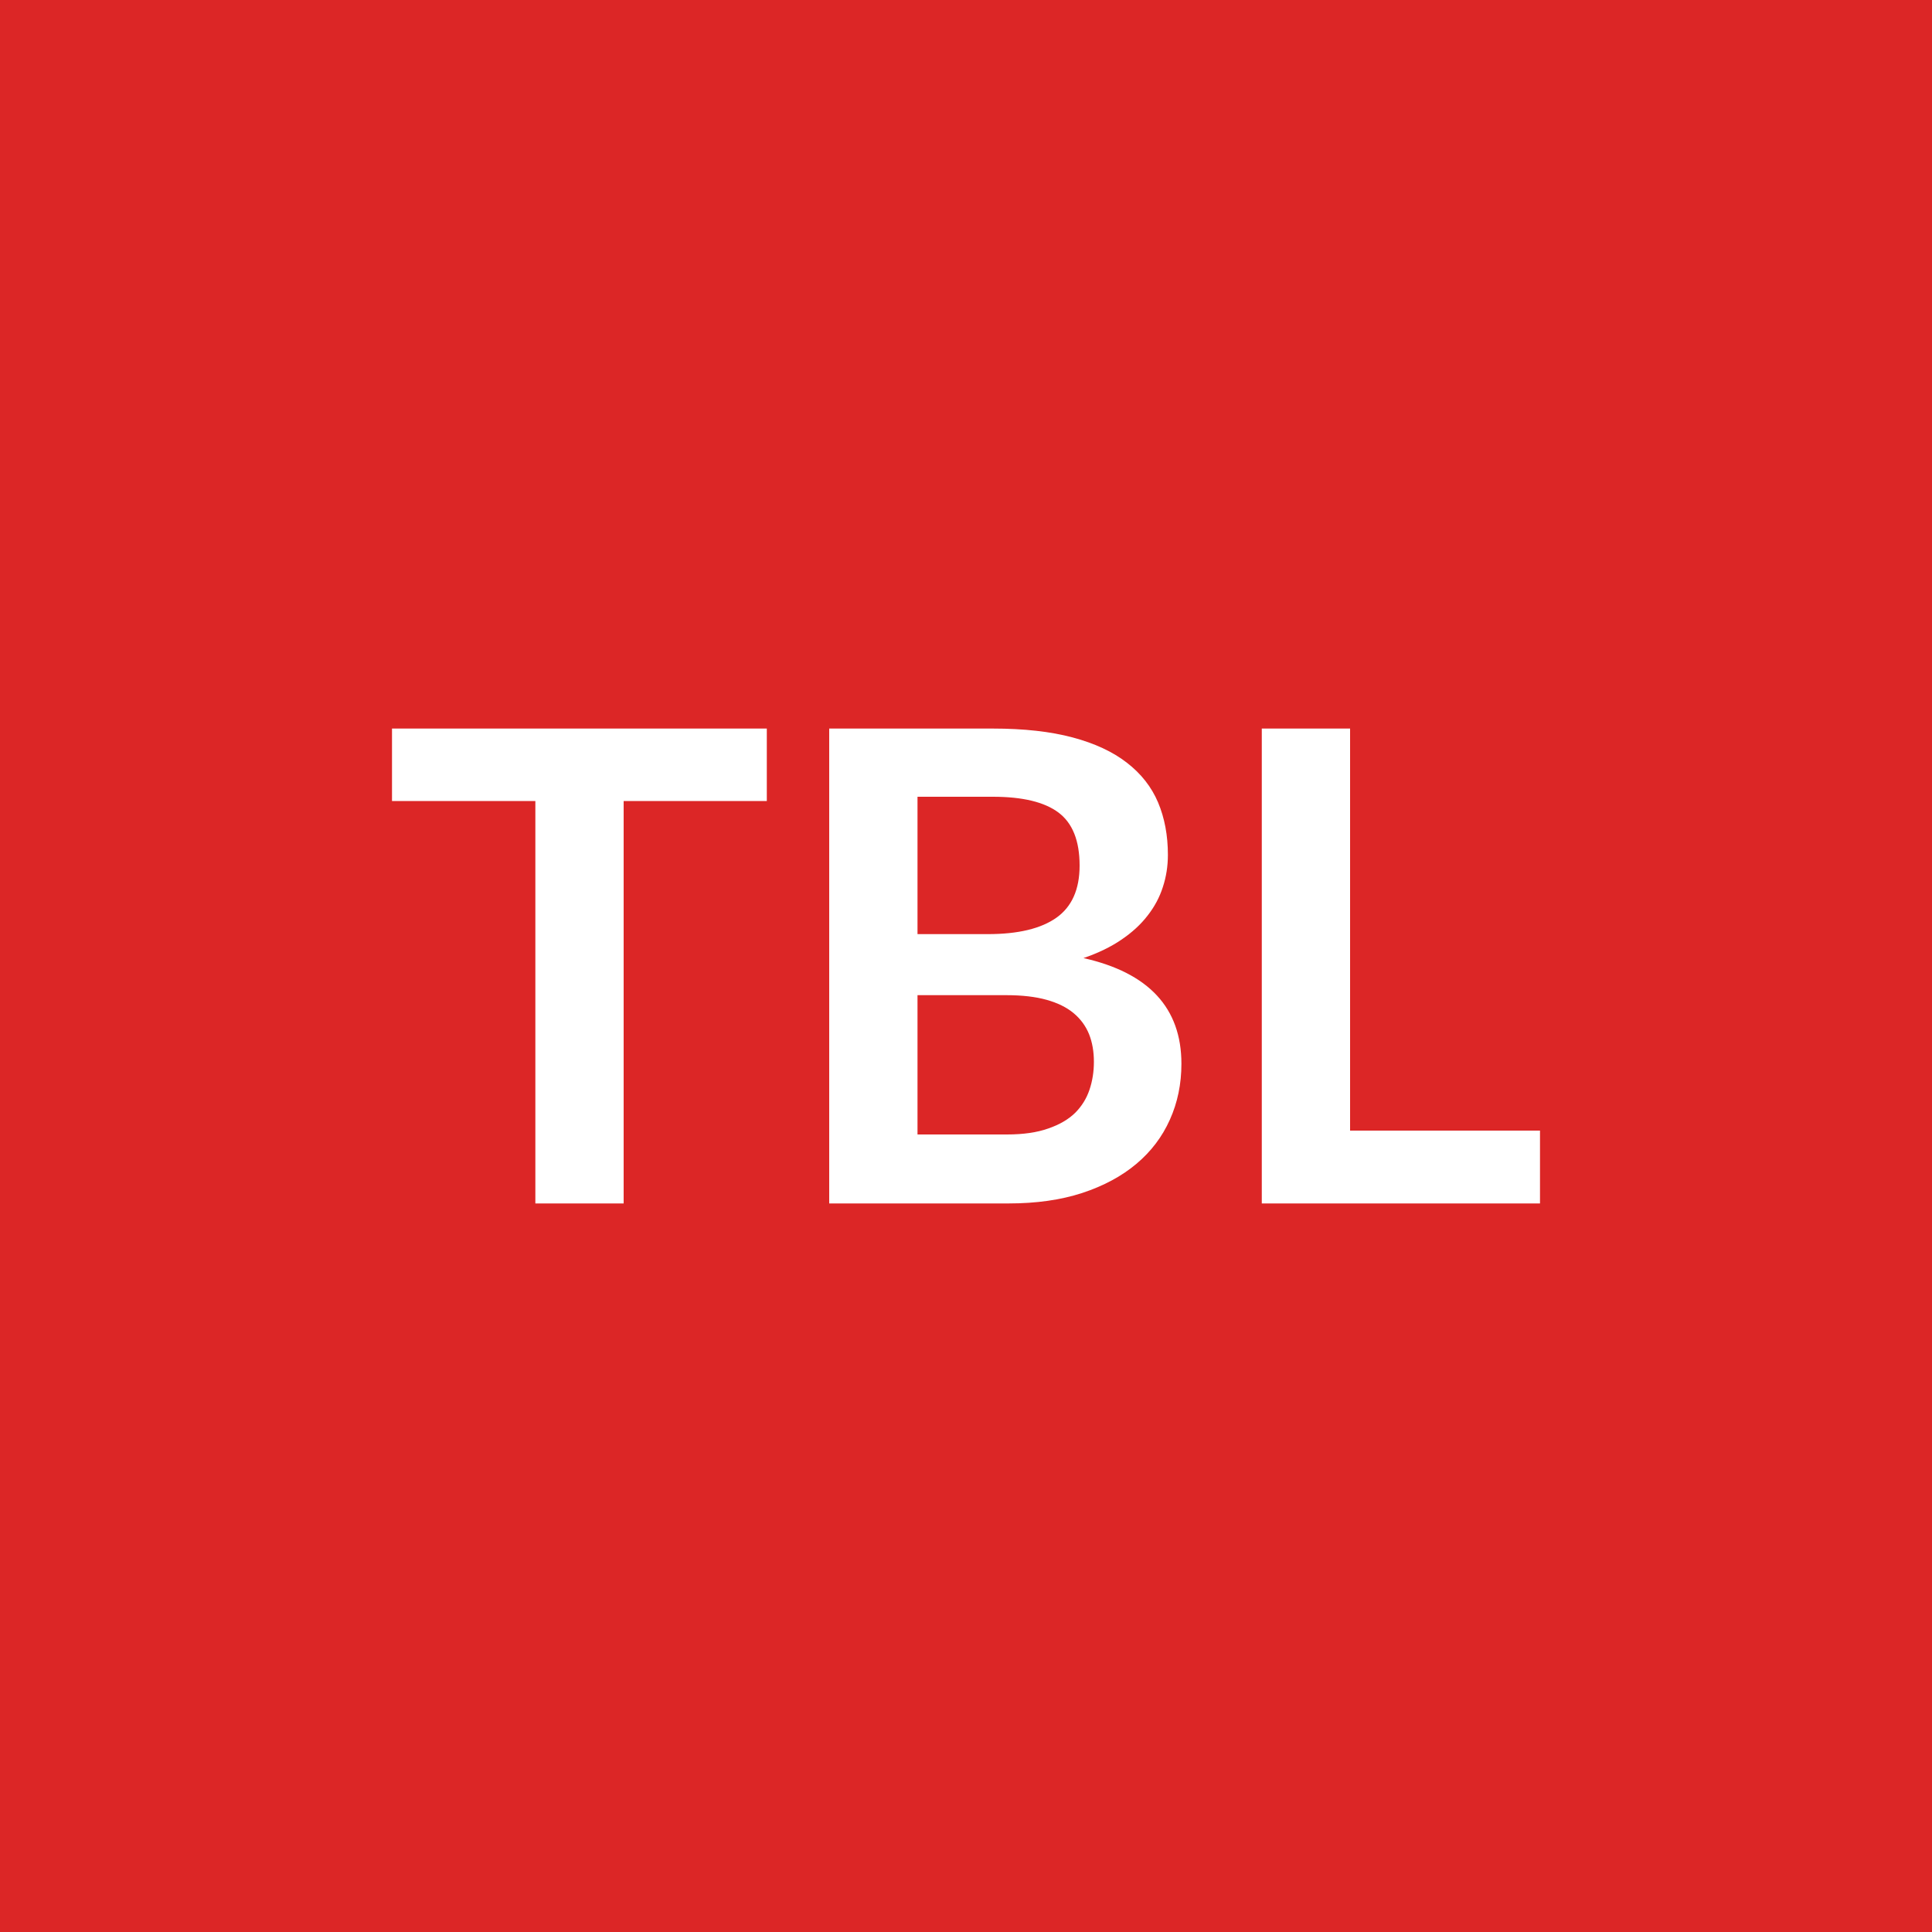
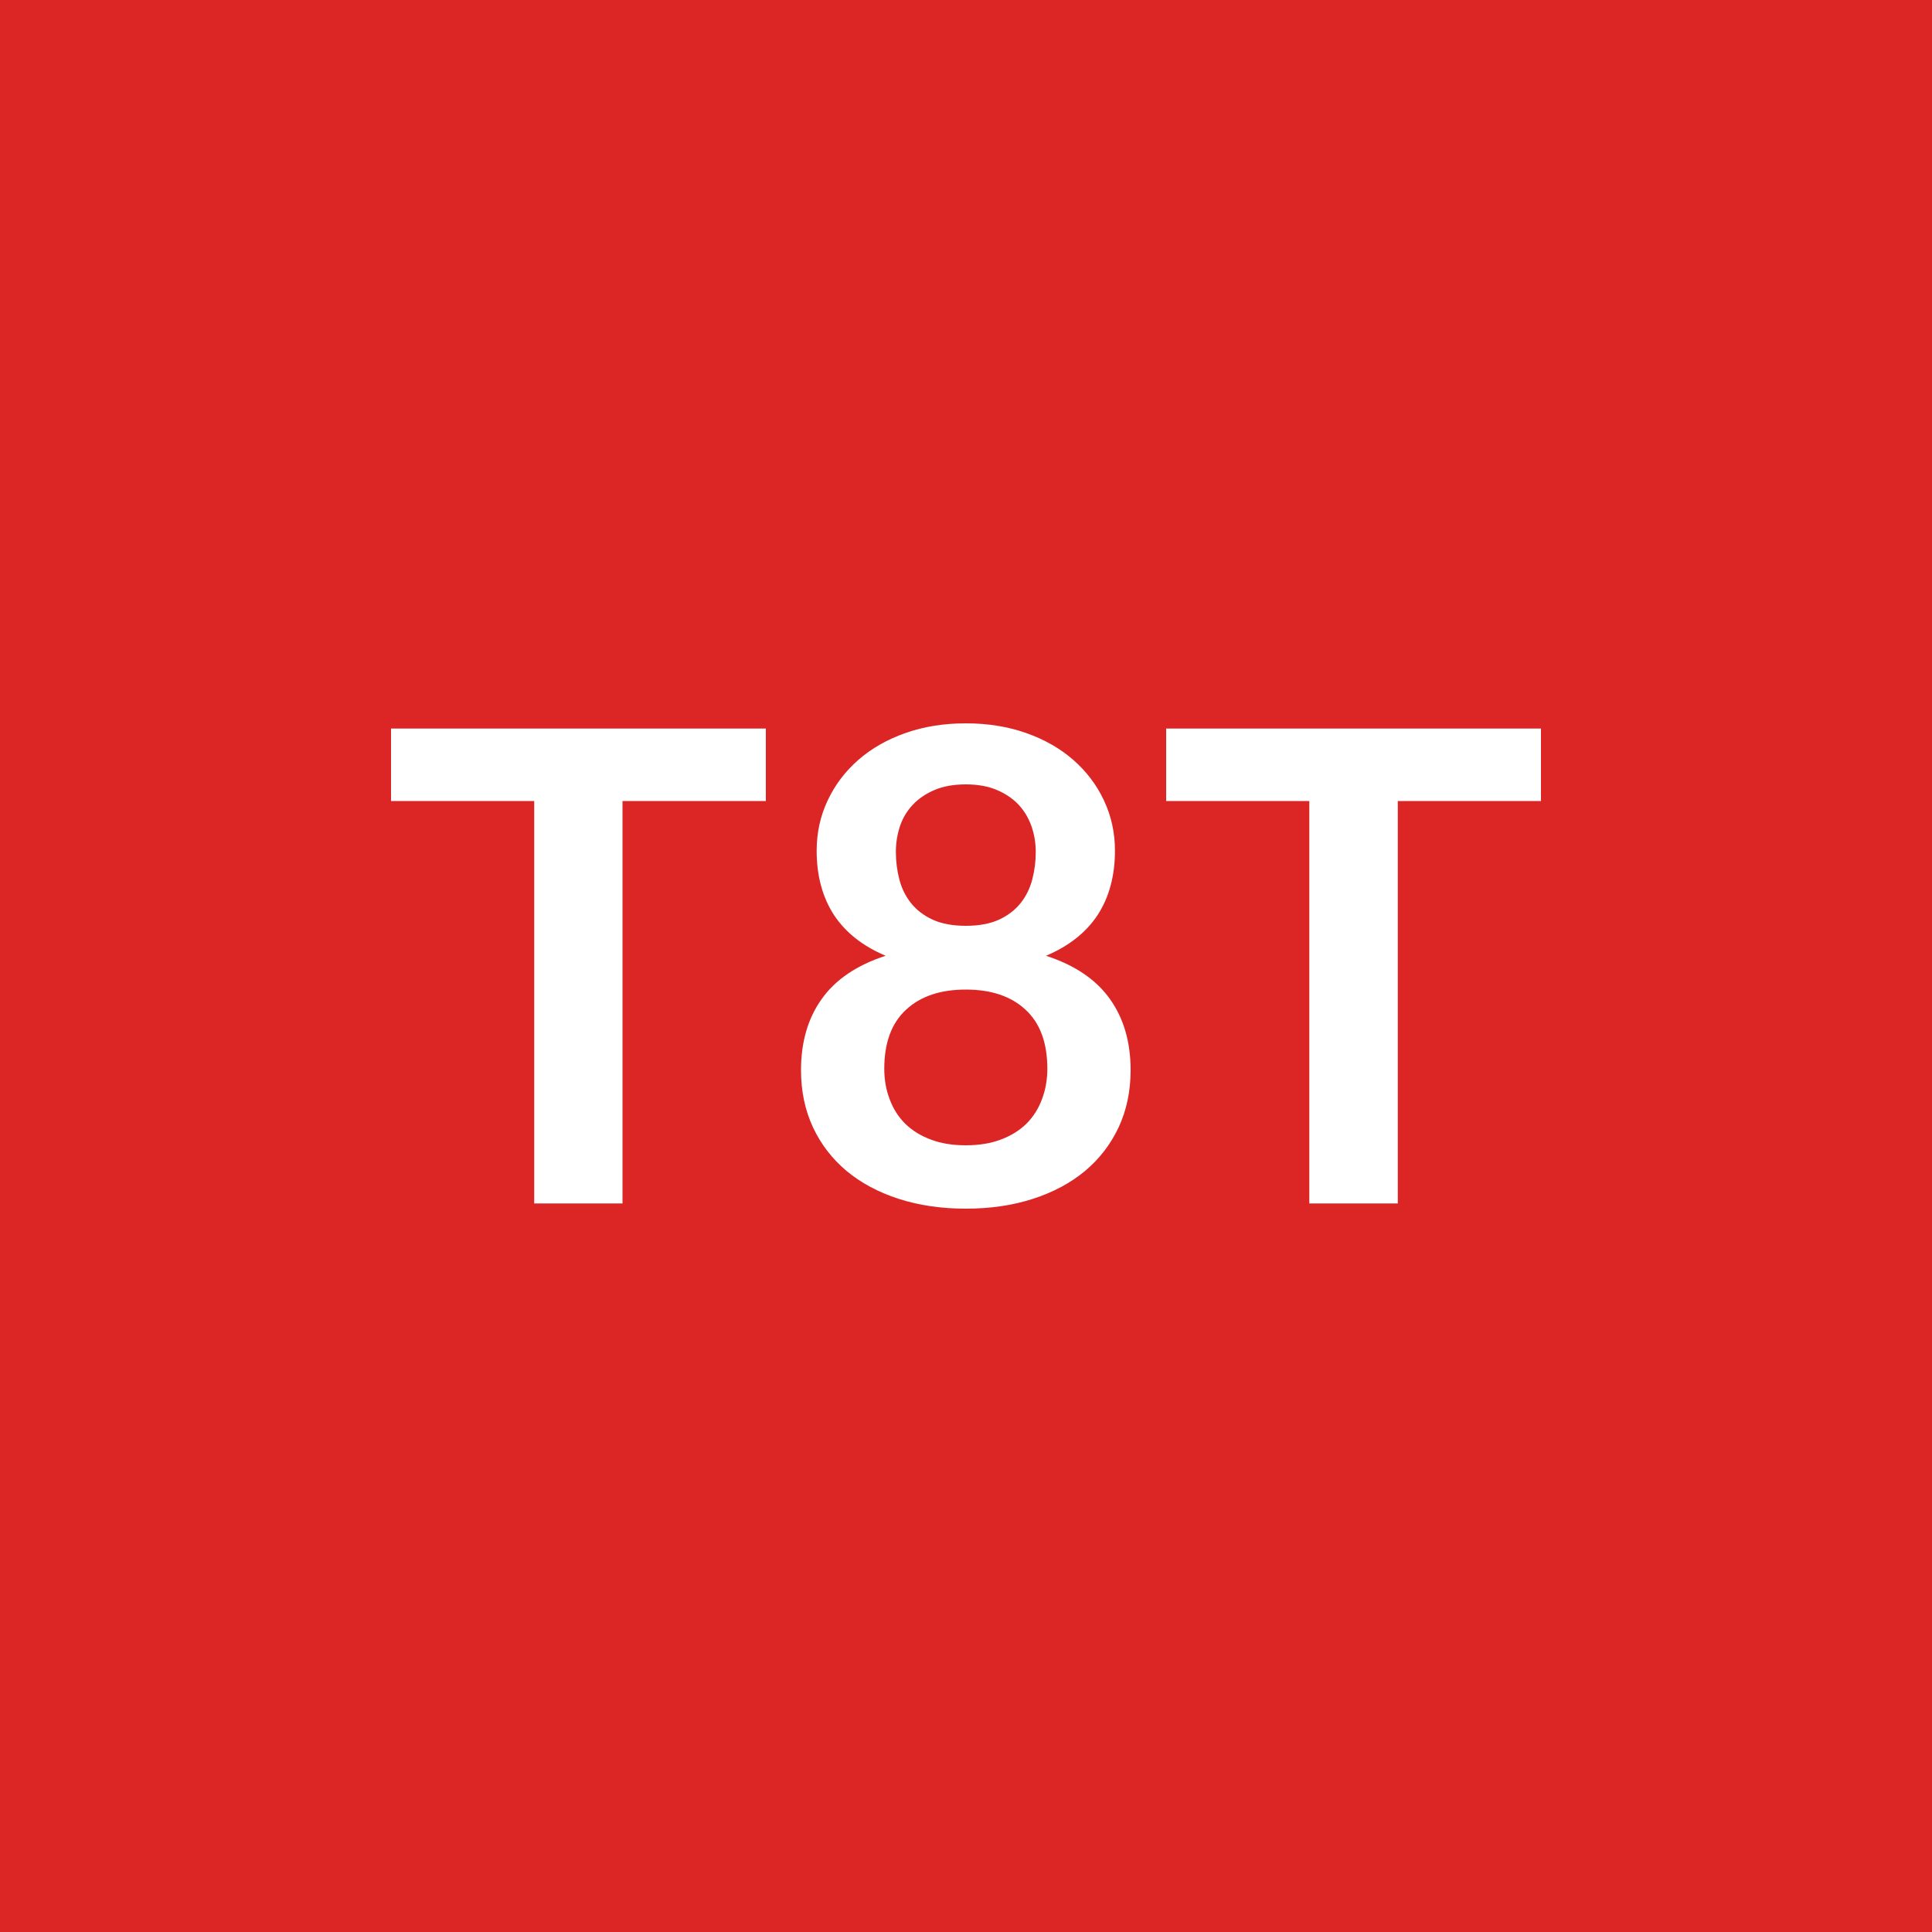
<svg xmlns="http://www.w3.org/2000/svg" width="100" height="100" viewBox="0 0 100 100">
  <rect width="100%" height="100%" fill="#dc2626" />
-   <path fill="#ffffff" d="M39.69 37.71v3.75h-7.41v20.83h-4.57V41.46h-7.42v-3.75zm7.8 21.01h4.63q1.27 0 2.14-.31.87-.3 1.39-.81.51-.51.74-1.19t.23-1.45q0-.8-.25-1.43-.26-.64-.8-1.09t-1.4-.69-2.07-.24h-4.61zm3.9-17.48h-3.9v7.11h3.64q2.35 0 3.55-.85t1.2-2.7q0-1.92-1.09-2.74t-3.4-.82m-8.47-3.53h8.47q2.41 0 4.13.46t2.81 1.31q1.1.85 1.61 2.05.51 1.21.51 2.72 0 .87-.26 1.66-.25.79-.79 1.48-.53.69-1.36 1.25-.82.56-1.96.95 5.07 1.14 5.07 5.47 0 1.57-.6 2.9-.59 1.32-1.73 2.28t-2.81 1.51q-1.66.54-3.81.54h-9.28zm26.96 20.81h9.83v3.77h-14.4V37.71h4.57z" />
+   <path fill="#ffffff" d="M39.64 37.71v3.75h-7.42v20.83h-4.57V41.46h-7.41v-3.75zm10.35 21.57q1.04 0 1.82-.3.78-.29 1.32-.82.53-.53.8-1.26.28-.73.28-1.58 0-2.02-1.13-3.06-1.12-1.04-3.09-1.04t-3.09 1.04q-1.13 1.04-1.13 3.06 0 .85.28 1.58.27.73.8 1.26.54.53 1.32.82.78.3 1.82.3m0-18.68q-.94 0-1.62.29t-1.13.77-.66 1.11-.21 1.33q0 .73.18 1.42t.6 1.22q.43.54 1.12.86.7.32 1.72.32t1.72-.32q.69-.32 1.12-.86.42-.53.6-1.22t.18-1.42q0-.7-.22-1.33t-.66-1.11q-.45-.48-1.13-.77t-1.61-.29m4.15 8.87q2.24.73 3.31 2.24 1.07 1.5 1.07 3.68 0 1.63-.62 2.96-.62 1.32-1.74 2.26-1.12.93-2.69 1.44-1.58.51-3.48.51t-3.48-.51q-1.57-.51-2.69-1.44-1.12-.94-1.74-2.26-.62-1.33-.62-2.96 0-2.18 1.07-3.68 1.07-1.51 3.31-2.24-1.78-.75-2.68-2.12-.89-1.38-.89-3.32 0-1.39.57-2.6t1.59-2.1 2.44-1.39 3.12-.5 3.12.5 2.44 1.39 1.59 2.1.57 2.6q0 1.94-.89 3.32-.9 1.37-2.68 2.12m25.62-11.76v3.75h-7.41v20.83h-4.58V41.46h-7.41v-3.75z" />
</svg>
